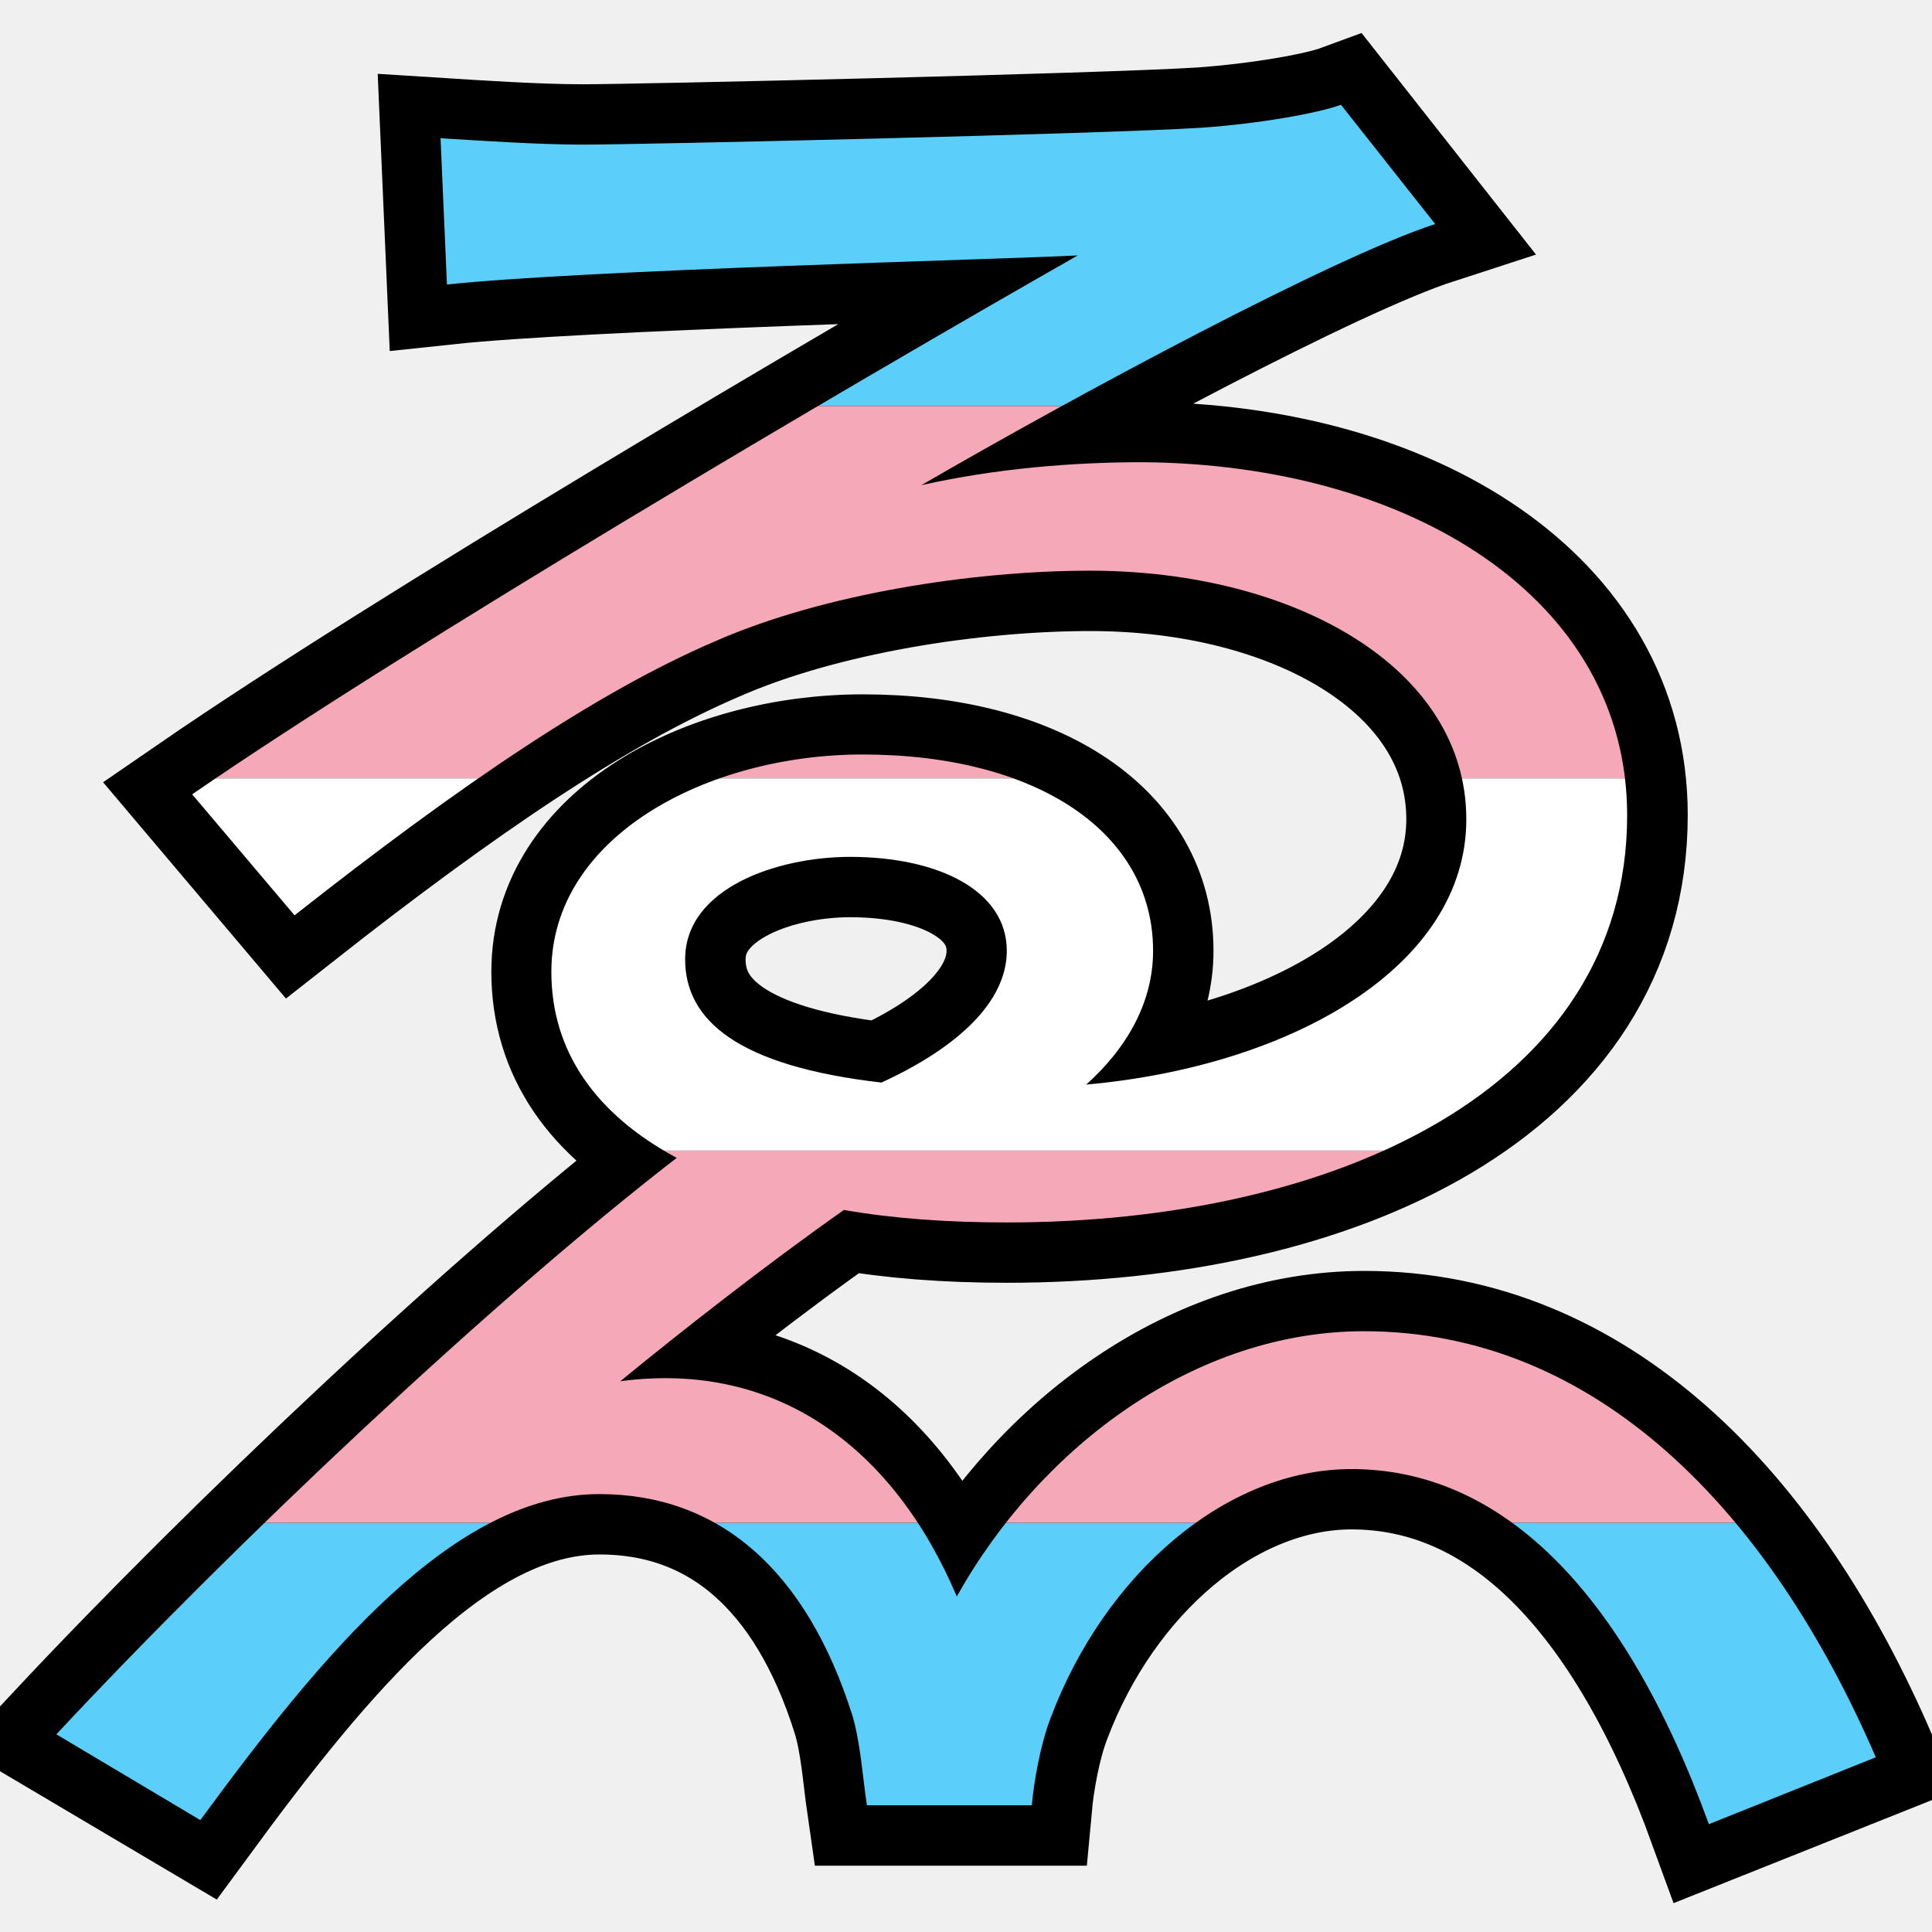
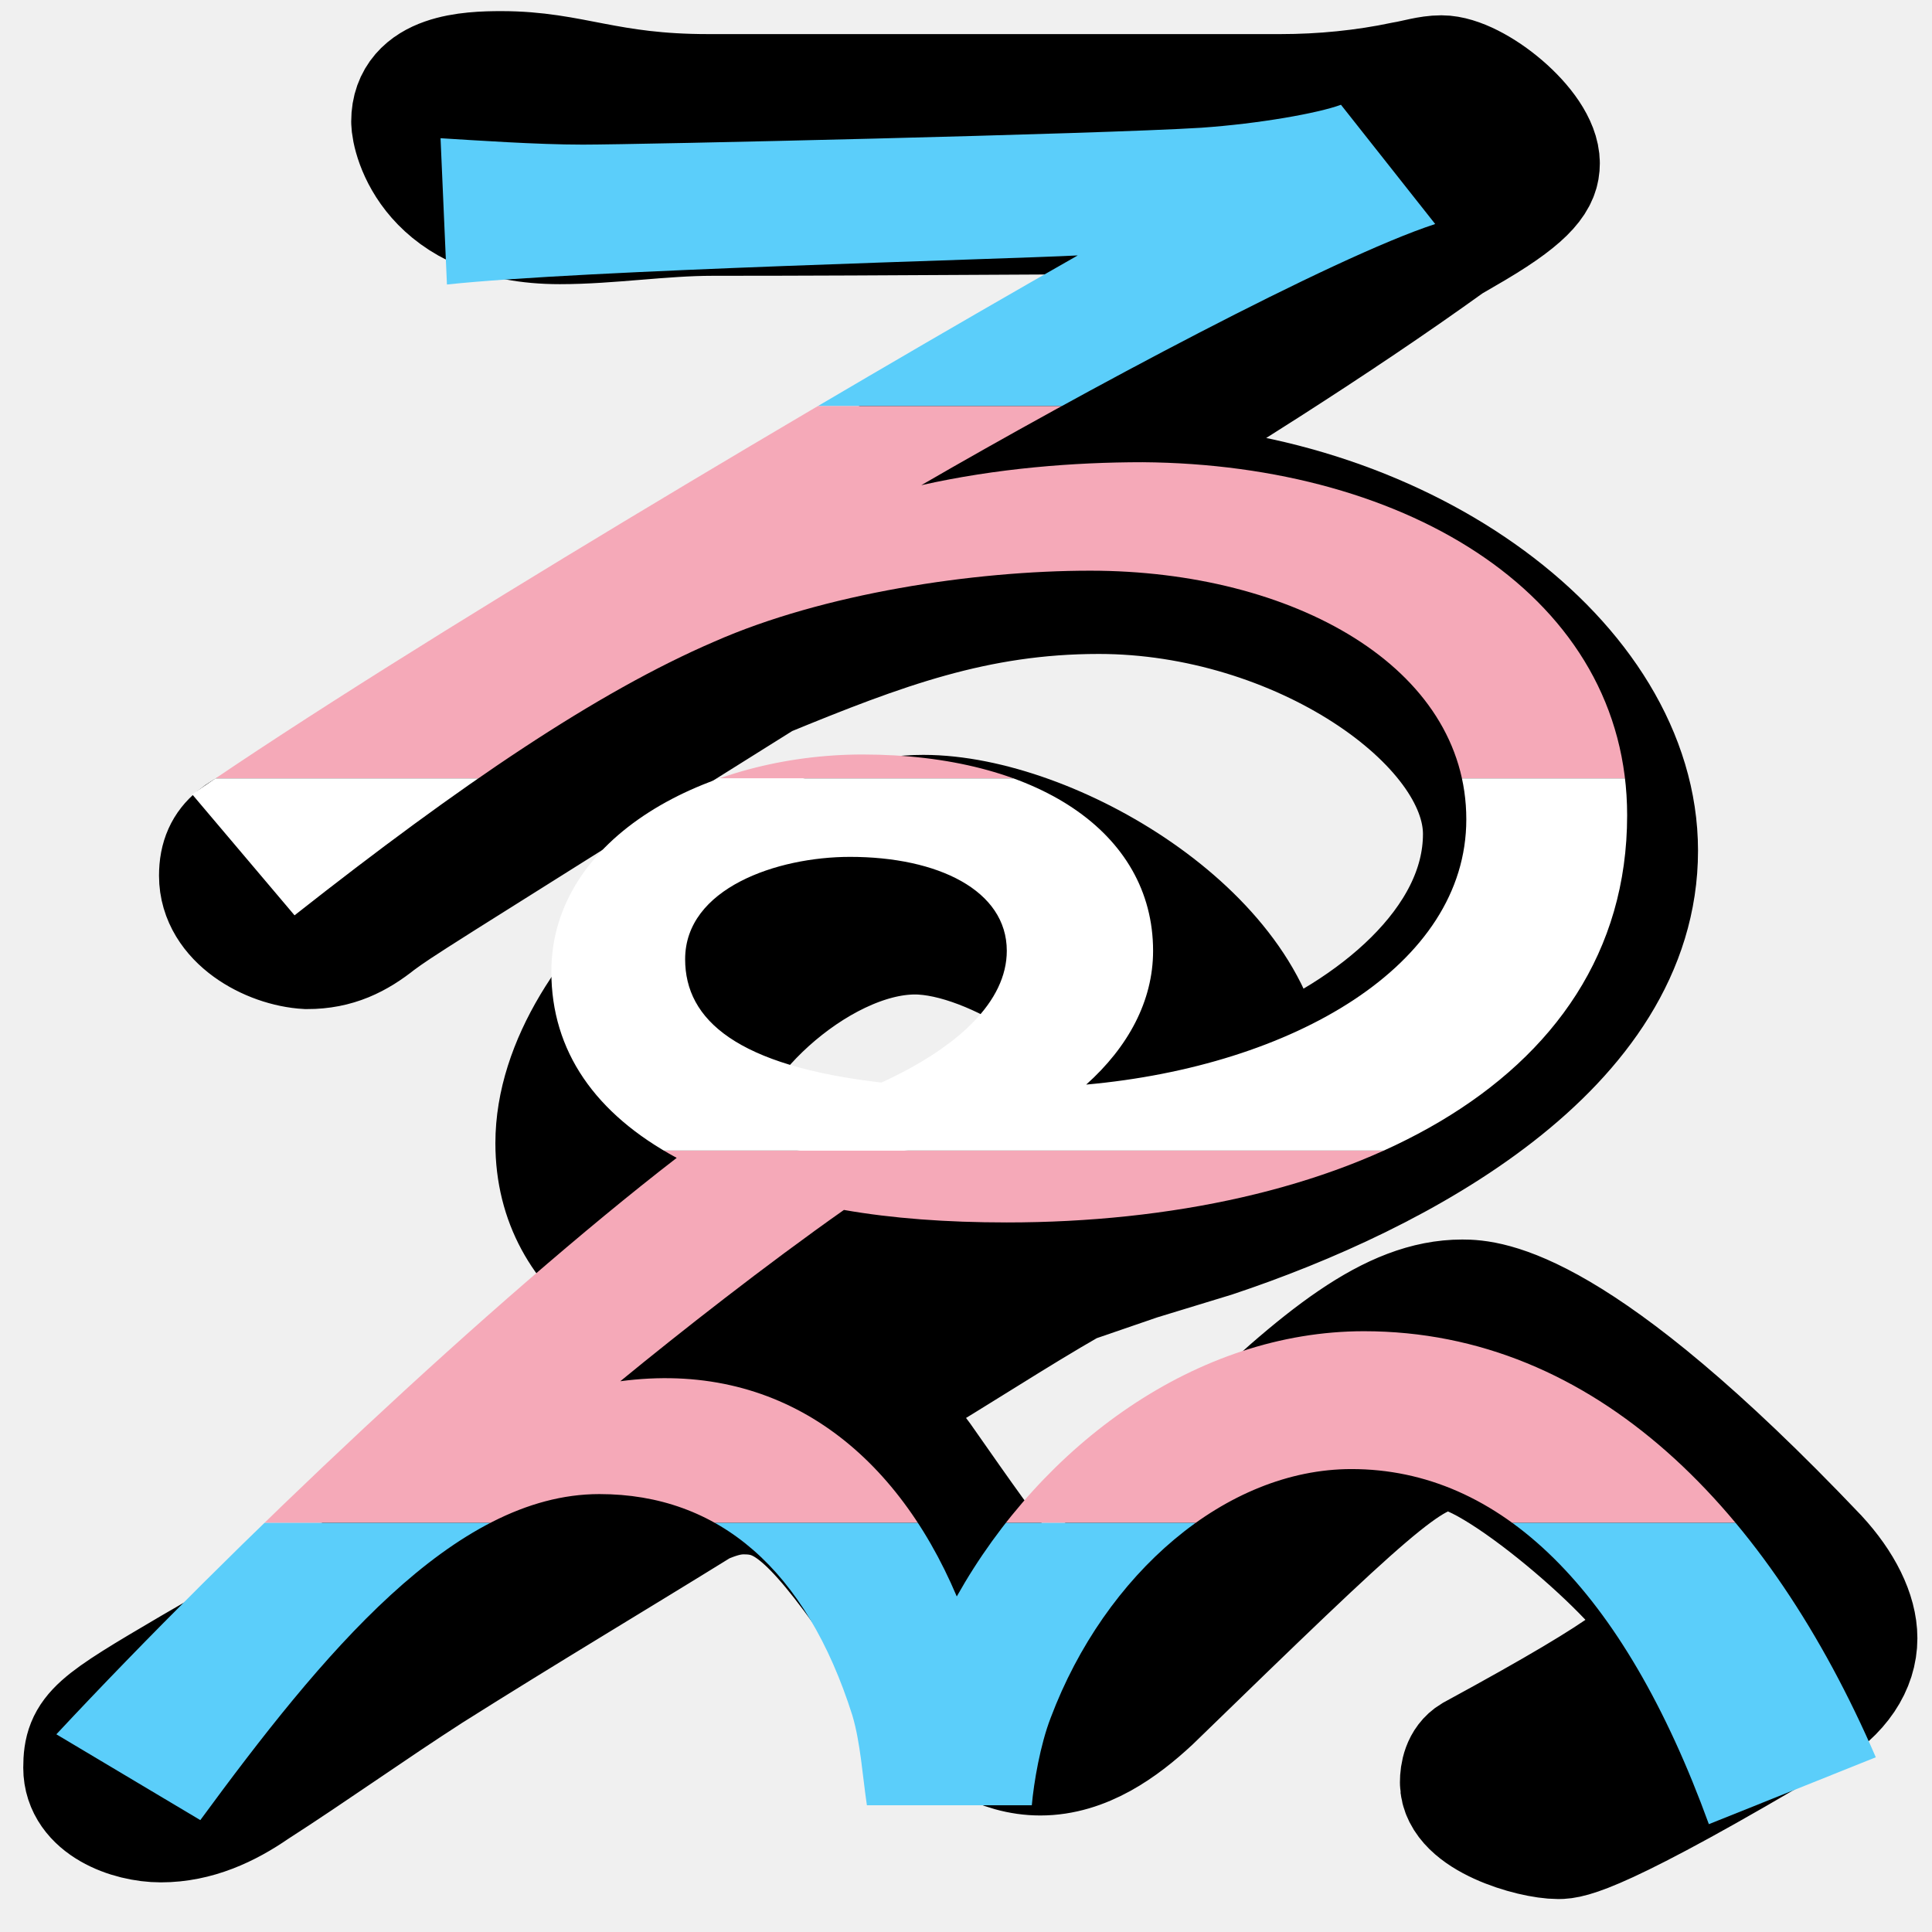
<svg xmlns="http://www.w3.org/2000/svg" width="100mm" height="100.002mm" viewBox="0 0 100 100.002" version="1.1" id="svg5">
  <defs id="defs2">
    <clipPath clipPathUnits="userSpaceOnUse" id="clipPath28205">
      <text xml:space="preserve" style="font-size:112.239px;line-height:1.05;font-family:FinkHeavy;-inkscape-font-specification:FinkHeavy;stroke-width:6.475" x="26.052" y="163.491" id="text28209">
        <tspan id="tspan28207" style="font-style:normal;font-variant:normal;font-weight:normal;font-stretch:normal;font-family:'FOT-NewCinemaA Std';-inkscape-font-specification:'FOT-NewCinemaA Std';stroke-width:6.475" x="26.052" y="163.491">ゑ</tspan>
      </text>
    </clipPath>
  </defs>
  <g id="layer1" transform="translate(-31.55379,-72.80372)">
-     <text xml:space="preserve" style="font-size:108.135px;line-height:1.05;font-family:FinkHeavy;-inkscape-font-specification:FinkHeavy;stroke:#000000;stroke-width:6.239" x="28.089" y="161.925" id="text28185">
-       <tspan id="tspan28183" style="font-style:normal;font-variant:normal;font-weight:normal;font-stretch:normal;font-family:'FOT-NewCinemaA Std';-inkscape-font-specification:'FOT-NewCinemaA Std';stroke:#000000;stroke-width:6.239" x="28.089" y="161.925">ゑ</tspan>
-     </text>
-     <g id="g1169" clip-path="url(#clipPath28205)" transform="matrix(0.9634387,0,0,0.9634387,2.989914,4.411206)">
-       <path style="fill:#5bcefa;fill-opacity:1;stroke-width:0.398;-inkscape-stroke:none;paint-order:stroke markers fill;stop-color:#000000" id="rect846" width="100" height="20" x="31.554" y="72.804" ry="0.05" d="m 31.604,72.804 h 99.9 c 0.028,0 0.05,0.022 0.05,0.05 v 19.9 c 0,0.028 -0.022,0.05 -0.05,0.05 H 31.604 c -0.028,0 -0.05,-0.022 -0.05,-0.05 V 72.854 c 0,-0.028 0.022,-0.05 0.05,-0.05 z" />
-       <path style="fill:#f5a9b8;fill-opacity:1;stroke-width:0.398;-inkscape-stroke:none;paint-order:stroke markers fill;stop-color:#000000" id="rect1030" width="100" height="20" x="31.554" y="92.804" ry="0.05" d="m 31.604,92.804 h 99.9 c 0.028,0 0.05,0.022 0.05,0.05 v 19.9 c 0,0.028 -0.022,0.05 -0.05,0.05 H 31.604 c -0.028,0 -0.05,-0.022 -0.05,-0.05 V 92.854 c 0,-0.028 0.022,-0.05 0.05,-0.05 z" />
-       <path style="fill:#f5a9b8;fill-opacity:1;stroke-width:0.398;-inkscape-stroke:none;paint-order:stroke markers fill;stop-color:#000000" id="rect1032" width="100" height="20" x="31.554" y="132.805" ry="0.05" d="m 31.604,132.805 h 99.9 c 0.028,0 0.05,0.022 0.05,0.05 v 19.9 c 0,0.028 -0.022,0.05 -0.05,0.05 H 31.604 c -0.028,0 -0.05,-0.022 -0.05,-0.05 v -19.9 c 0,-0.028 0.022,-0.05 0.05,-0.05 z" />
-       <path style="fill:#ffffff;stroke-width:0.398;-inkscape-stroke:none;paint-order:stroke markers fill;stop-color:#000000" id="rect1034" width="100" height="20" x="31.554" y="112.805" ry="0.05" d="m 31.604,112.805 h 99.9 c 0.028,0 0.05,0.022 0.05,0.05 v 19.9 c 0,0.028 -0.022,0.05 -0.05,0.05 H 31.604 c -0.028,0 -0.05,-0.022 -0.05,-0.05 v -19.9 c 0,-0.028 0.022,-0.05 0.05,-0.05 z" />
-       <path style="fill:#5bcefa;fill-opacity:1;stroke-width:0.398;-inkscape-stroke:none;paint-order:stroke markers fill;stop-color:#000000" id="rect1036" width="100" height="20" x="31.554" y="152.806" ry="0.05" d="m 31.604,152.806 h 99.9 c 0.028,0 0.05,0.022 0.05,0.05 v 19.9 c 0,0.028 -0.022,0.05 -0.05,0.05 H 31.604 c -0.028,0 -0.05,-0.022 -0.05,-0.05 v -19.9 c 0,-0.028 0.022,-0.05 0.05,-0.05 z" />
+     <path d="m 80.318,160.952 c 1.081,1.514 3.028,2.703 5.082,2.703 2.271,0 4.217,-1.406 5.731,-2.812 11.246,-10.922 13.409,-12.976 15.463,-12.976 2.487,0 10.922,7.461 10.922,8.975 0,0.973 -0.973,2.055 -9.732,6.813 -0.541,0.324 -0.649,0.973 -0.649,1.406 0,1.838 3.677,2.92 5.082,2.92 0.541,0 2.055,-0.108 12.76,-6.488 1.838,-1.081 2.703,-2.487 2.703,-3.893 0,-1.298 -0.757,-2.812 -2.055,-4.217 -12.436,-13.084 -17.085,-13.301 -18.383,-13.301 -3.677,0 -7.245,2.92 -12.652,8.11 -2.163,2.055 -4.001,4.109 -5.299,5.299 -1.081,0.973 -2.271,1.946 -3.352,1.946 -1.73,0 -2.163,-0.649 -6.704,-7.137 -0.865,-1.189 -1.946,-2.055 -3.352,-2.379 l 2.055,-1.189 c 3.136,-1.838 6.056,-3.785 9.083,-5.515 l 3.46,-1.189 3.893,-1.189 c 9.732,-3.244 21.951,-9.84 21.951,-20.005 0,-9.732 -11.895,-18.599 -25.952,-19.032 h -2.92 c 6.488,-4.001 12.976,-8.002 19.14,-12.436 l 1.298,-0.757 c 2.92,-1.73 3.352,-2.595 3.352,-3.352 0,-1.838 -3.352,-4.542 -5.082,-4.542 -0.649,0 -1.298,0.216 -1.946,0.324 -2.055,0.433 -4.217,0.649 -6.38,0.649 H 68.207 c -5.299,0 -7.029,-1.189 -10.705,-1.189 -1.622,0 -4.65,0.108 -4.65,2.595 0,0.757 0.973,5.299 7.678,5.299 2.595,0 5.299,-0.433 7.894,-0.433 9.732,0 19.356,-0.108 29.088,-0.108 -6.921,4.65 -44.876,28.548 -51.364,31.143 -2.055,0.757 -3.244,1.298 -3.244,3.136 0,2.271 2.595,3.677 4.542,3.785 1.514,0 2.595,-0.541 3.677,-1.406 1.189,-0.865 1.189,-0.865 20.005,-12.652 6.056,-2.487 10.922,-4.325 17.302,-4.325 10.273,0 19.897,6.596 19.897,12.436 0,5.731 -5.839,10.273 -11.246,12.436 -0.649,-7.245 -11.138,-13.409 -17.734,-13.409 -7.786,0 -19.032,8.867 -19.032,16.977 0,6.164 5.731,9.083 11.03,9.624 -7.245,4.542 -13.949,8.326 -21.627,12.76 l -8.218,4.758 c -4.974,2.92 -5.623,3.352 -5.623,5.19 0,1.946 2.379,2.812 4.001,2.812 1.838,0 3.46,-0.757 4.866,-1.73 3.028,-1.946 6.056,-4.109 9.083,-6.056 4.974,-3.136 9.516,-5.839 14.058,-8.651 0.757,-0.324 1.406,-0.541 2.163,-0.541 1.946,0 3.352,0.865 6.813,5.839 z m 8.975,-33.089 c 0,1.838 -4.974,7.894 -13.841,7.894 -2.92,0 -7.894,-0.973 -7.894,-4.65 0,-4.001 6.272,-9.948 11.354,-9.948 4.109,0 10.381,4.325 10.381,6.704 z" style="font-size:108.135px;line-height:1.05;font-family:'FOT-NewCinemaA Std';-inkscape-font-specification:'FOT-NewCinemaA Std';stroke:#000000;stroke-width:6.239" id="path29935" />
+     <g id="g1169" clip-path="url(#clipPath28205)" transform="matrix(0.9634387,0,0,0.9634387,2.98972,4.411045)">
+       <path id="rect846" style="fill:#5bcefa;stroke-width:0.398;paint-order:stroke markers fill;stop-color:#000000" d="m 31.604,72.804 h 99.9 c 0.028,0 0.05,0.022 0.05,0.05 V 92.754 c 0,0.028 -0.022,0.05 -0.05,0.05 H 31.604 c -0.028,0 -0.05,-0.022 -0.05,-0.05 V 72.854 c 0,-0.028 0.022,-0.05 0.05,-0.05 z" />
+       <path id="rect1030" style="fill:#f5a9b8;stroke-width:0.398;paint-order:stroke markers fill;stop-color:#000000" d="m 31.604,92.804 h 99.9 c 0.028,0 0.05,0.022 0.05,0.05 v 19.9 c 0,0.028 -0.022,0.05 -0.05,0.05 H 31.604 c -0.028,0 -0.05,-0.022 -0.05,-0.05 V 92.854 c 0,-0.028 0.022,-0.05 0.05,-0.05 z" />
+       <path id="rect1032" style="fill:#f5a9b8;stroke-width:0.398;paint-order:stroke markers fill;stop-color:#000000" d="m 31.604,132.805 h 99.9 c 0.028,0 0.05,0.022 0.05,0.05 v 19.9 c 0,0.028 -0.022,0.05 -0.05,0.05 H 31.604 c -0.028,0 -0.05,-0.022 -0.05,-0.05 v -19.9 c 0,-0.028 0.022,-0.05 0.05,-0.05 z" />
+       <path id="rect1034" style="fill:#ffffff;stroke-width:0.398;paint-order:stroke markers fill;stop-color:#000000" d="m 31.604,112.805 h 99.9 c 0.028,0 0.05,0.022 0.05,0.05 v 19.9 c 0,0.028 -0.022,0.05 -0.05,0.05 H 31.604 c -0.028,0 -0.05,-0.022 -0.05,-0.05 v -19.9 c 0,-0.028 0.022,-0.05 0.05,-0.05 z" />
+       <path id="rect1036" style="fill:#5bcefa;stroke-width:0.398;paint-order:stroke markers fill;stop-color:#000000" d="m 31.604,152.806 h 99.9 c 0.028,0 0.05,0.022 0.05,0.05 v 19.9 c 0,0.028 -0.022,0.05 -0.05,0.05 H 31.604 c -0.028,0 -0.05,-0.022 -0.05,-0.05 v -19.9 c 0,-0.028 0.022,-0.05 0.05,-0.05 z" />
    </g>
  </g>
</svg>
